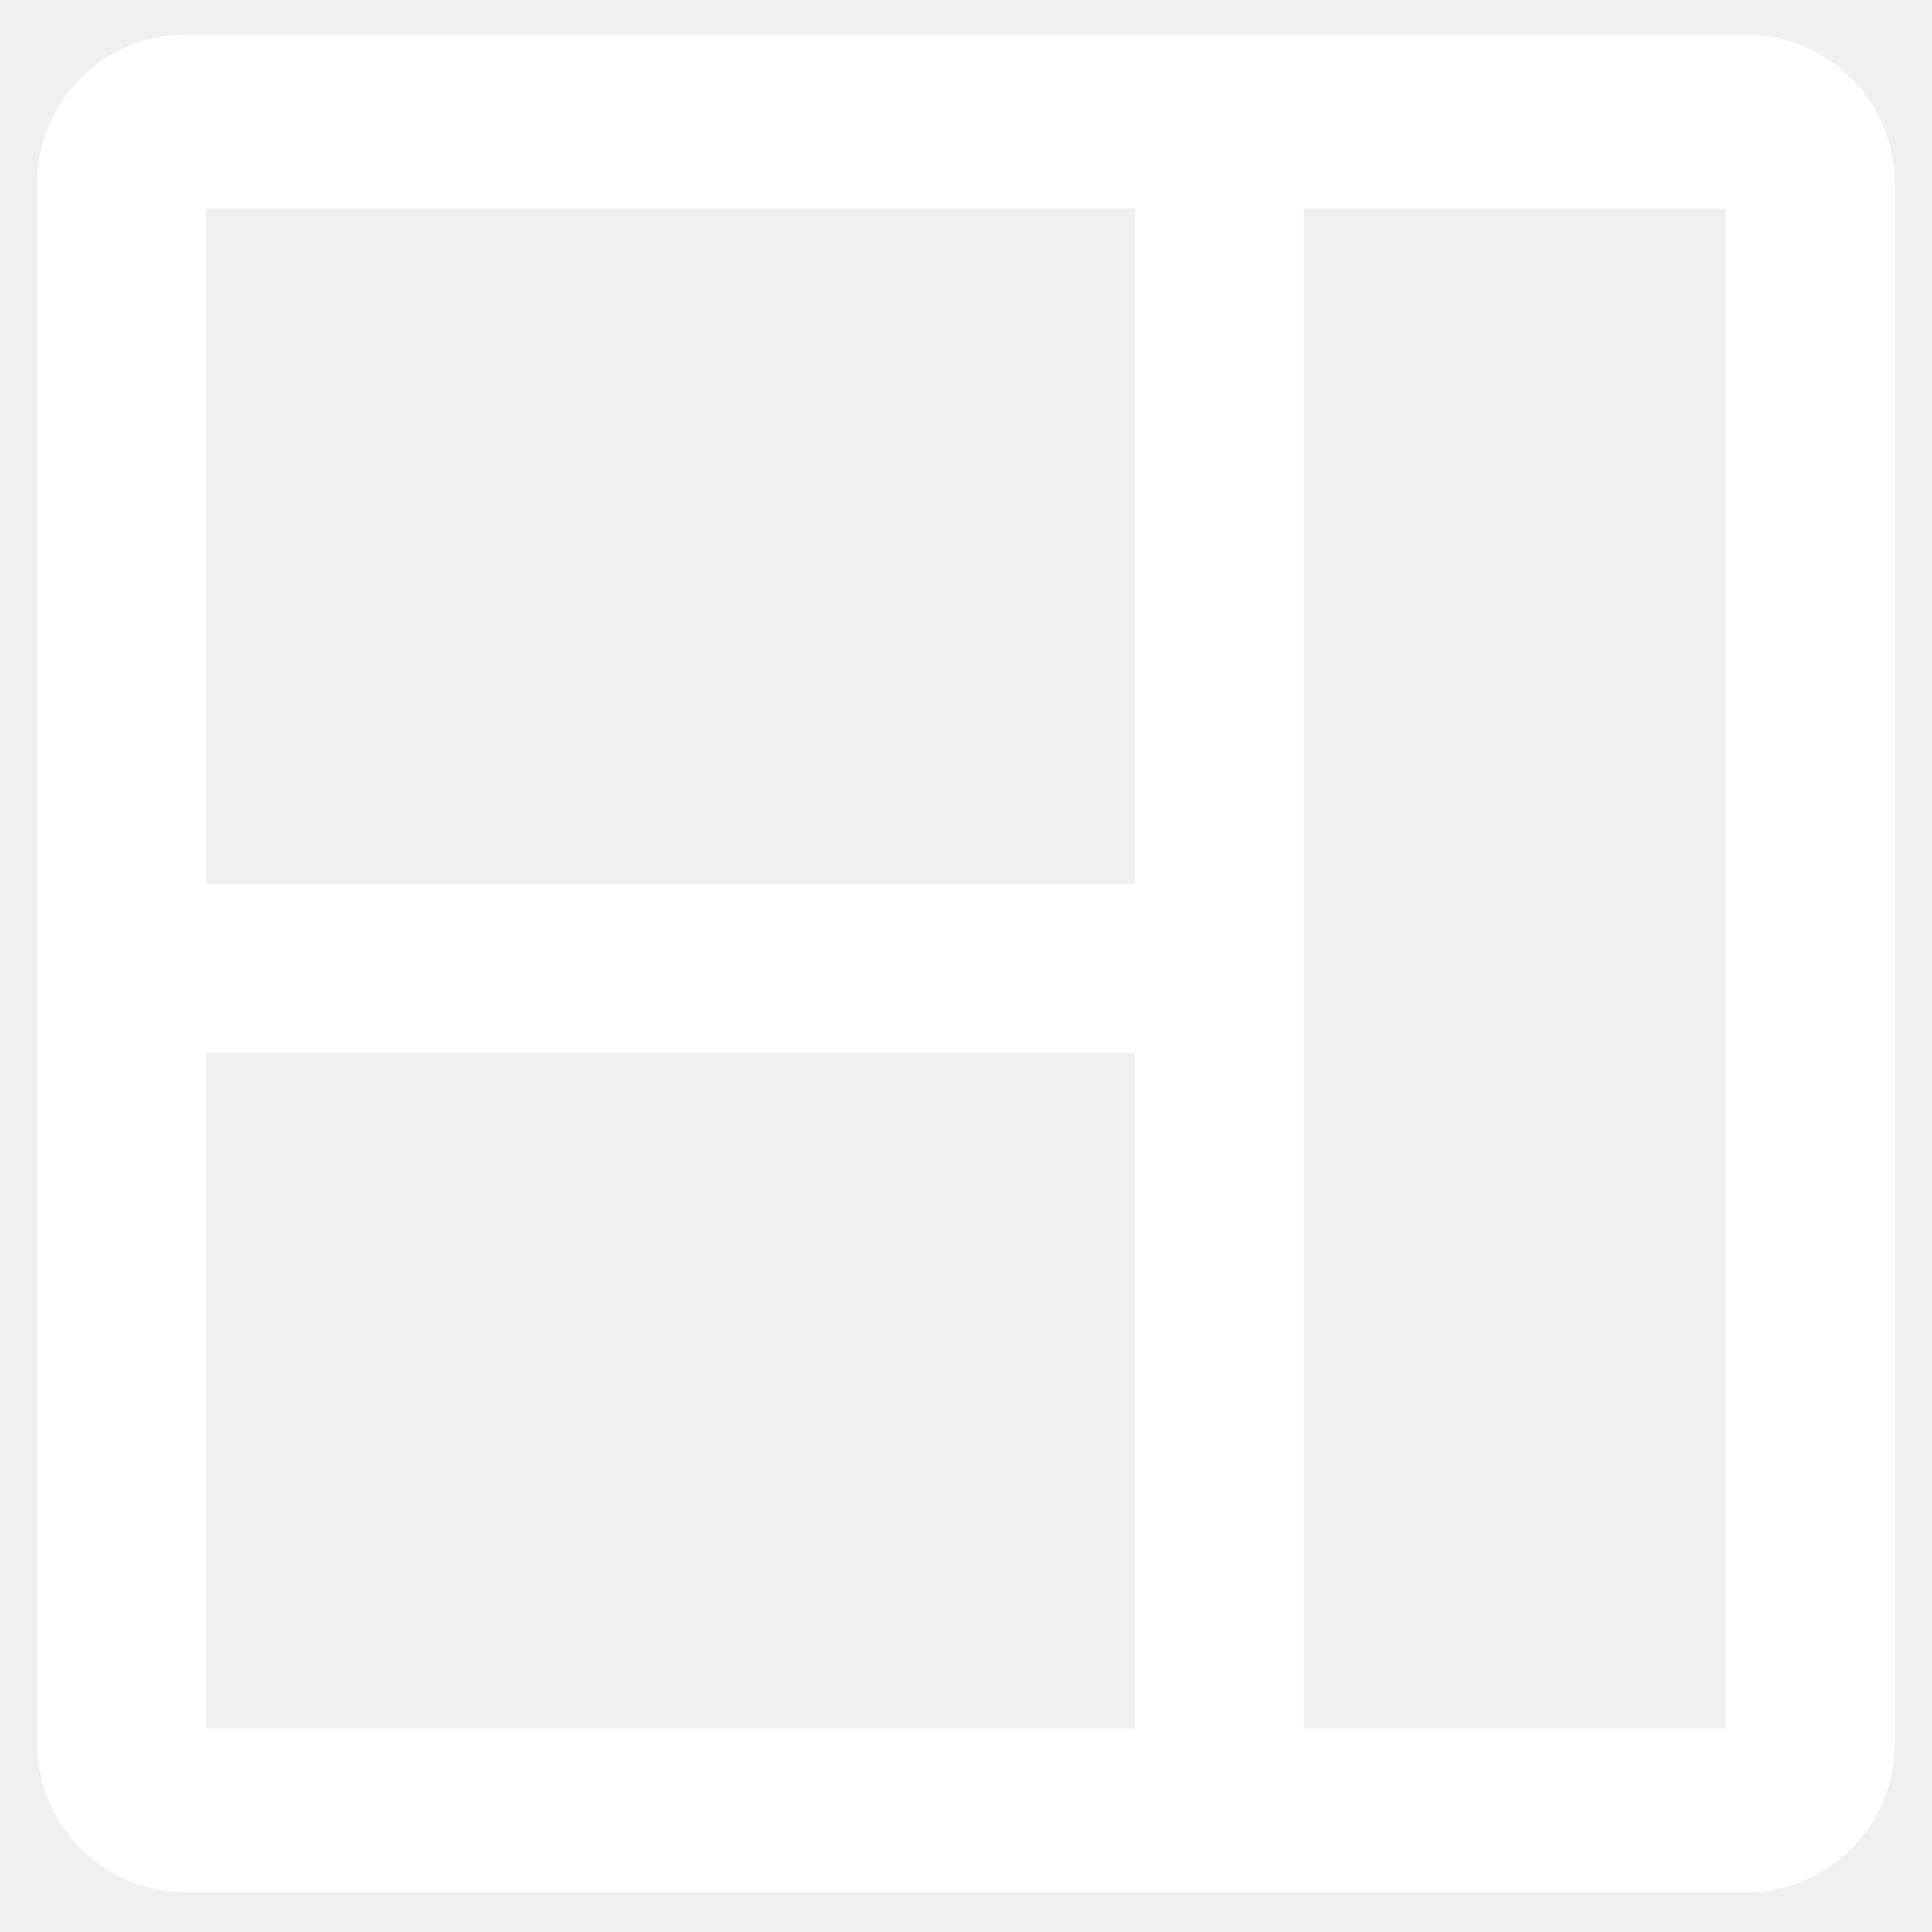
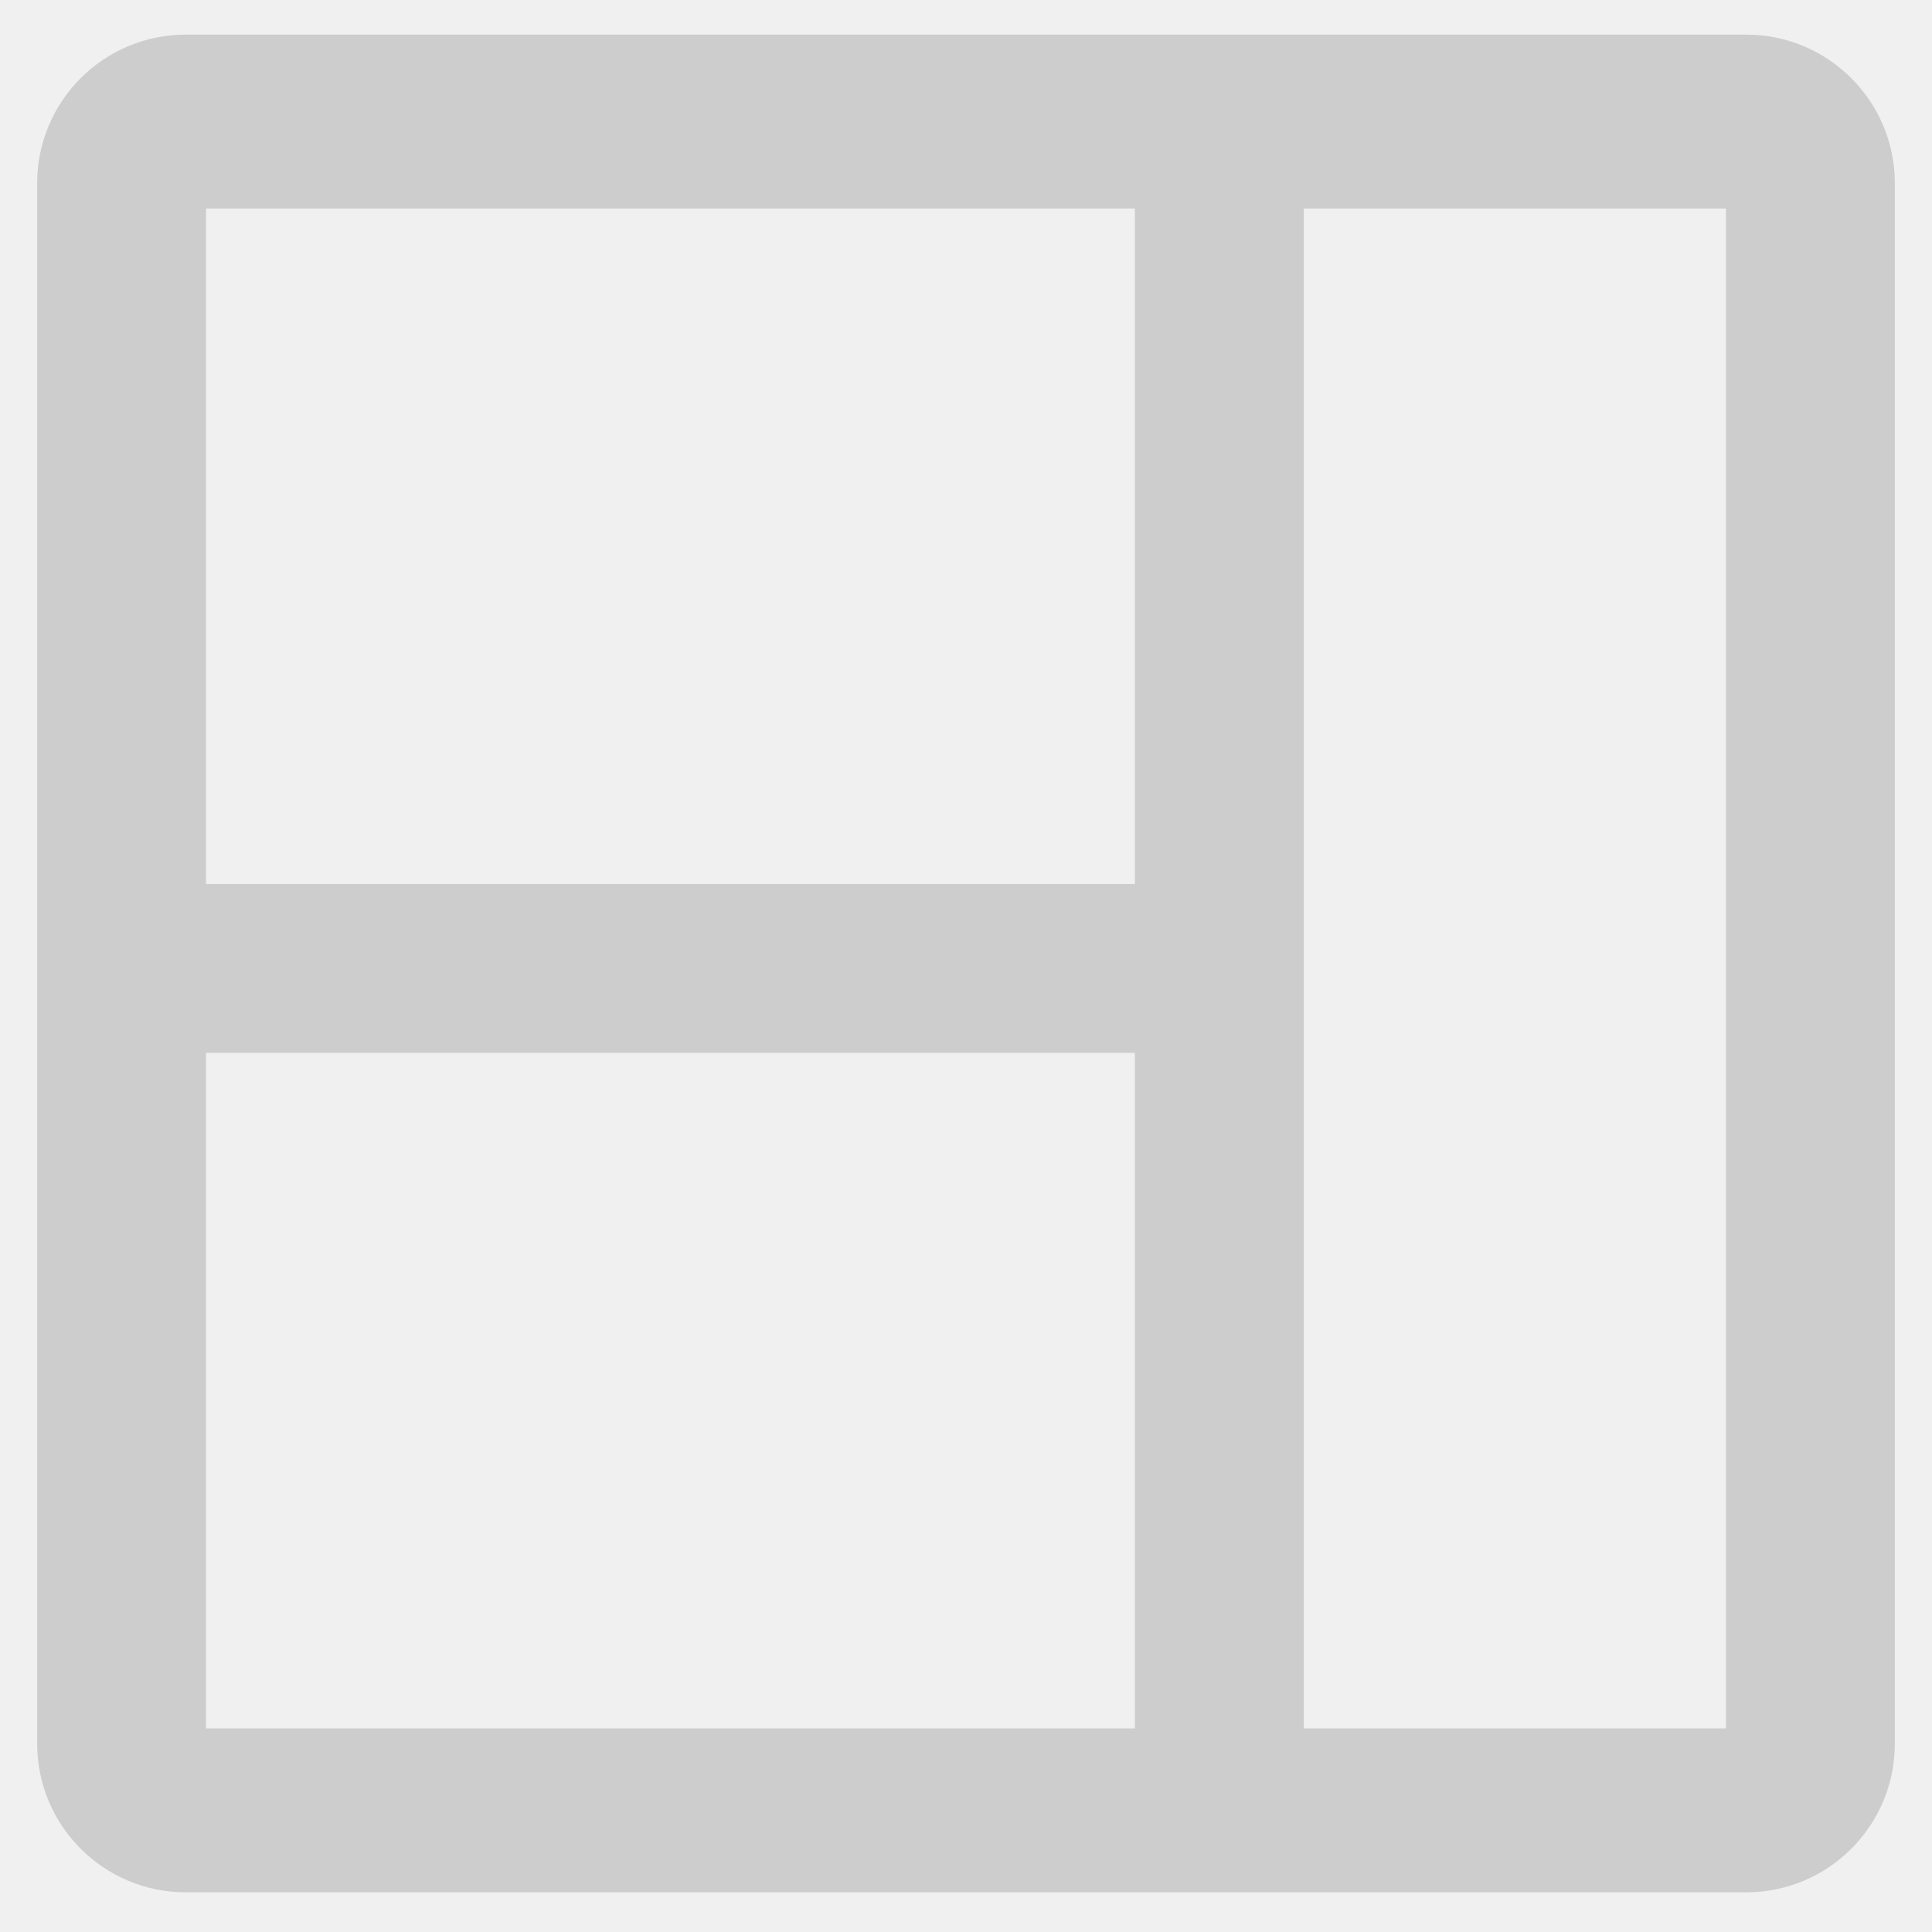
<svg xmlns="http://www.w3.org/2000/svg" width="26" height="26" viewBox="0 0 26 26" fill="none">
-   <path d="M23.227 0.466H2.773H2.5C1.395 0.466 0.5 1.362 0.5 2.466C0.5 2.646 0.5 2.773 0.5 2.806V23.26V23.466C0.5 24.57 1.396 25.466 2.5 25.466C2.644 25.466 2.744 25.466 2.773 25.466H23.227C23.256 25.466 23.356 25.466 23.5 25.466C24.604 25.466 25.5 24.57 25.5 23.465C25.5 23.358 25.5 23.285 25.5 23.26V2.806C25.5 2.773 25.5 2.646 25.5 2.466C25.5 1.362 24.604 0.466 23.5 0.466C23.356 0.466 23.256 0.466 23.227 0.466ZM15.273 23.26H2.773V14.169H15.273V23.26ZM15.273 11.897H2.773V2.806L15.273 2.806V11.897ZM23.227 23.26H17.546V2.806H23.227V23.26Z" fill="white" />
+   <path d="M23.227 0.466H2.773H2.5C1.395 0.466 0.5 1.362 0.5 2.466C0.5 2.646 0.5 2.773 0.5 2.806V23.26V23.466C0.5 24.57 1.396 25.466 2.5 25.466C2.644 25.466 2.744 25.466 2.773 25.466H23.227C23.256 25.466 23.356 25.466 23.5 25.466C24.604 25.466 25.5 24.57 25.5 23.465C25.5 23.358 25.5 23.285 25.5 23.26V2.806C25.5 2.773 25.5 2.646 25.5 2.466C25.5 1.362 24.604 0.466 23.5 0.466C23.356 0.466 23.256 0.466 23.227 0.466ZM15.273 23.26H2.773V14.169H15.273V23.26ZM15.273 11.897H2.773V2.806L15.273 2.806V11.897ZM23.227 23.26H17.546V2.806H23.227V23.26Z" fill="#CDCDCD" />
</svg>
